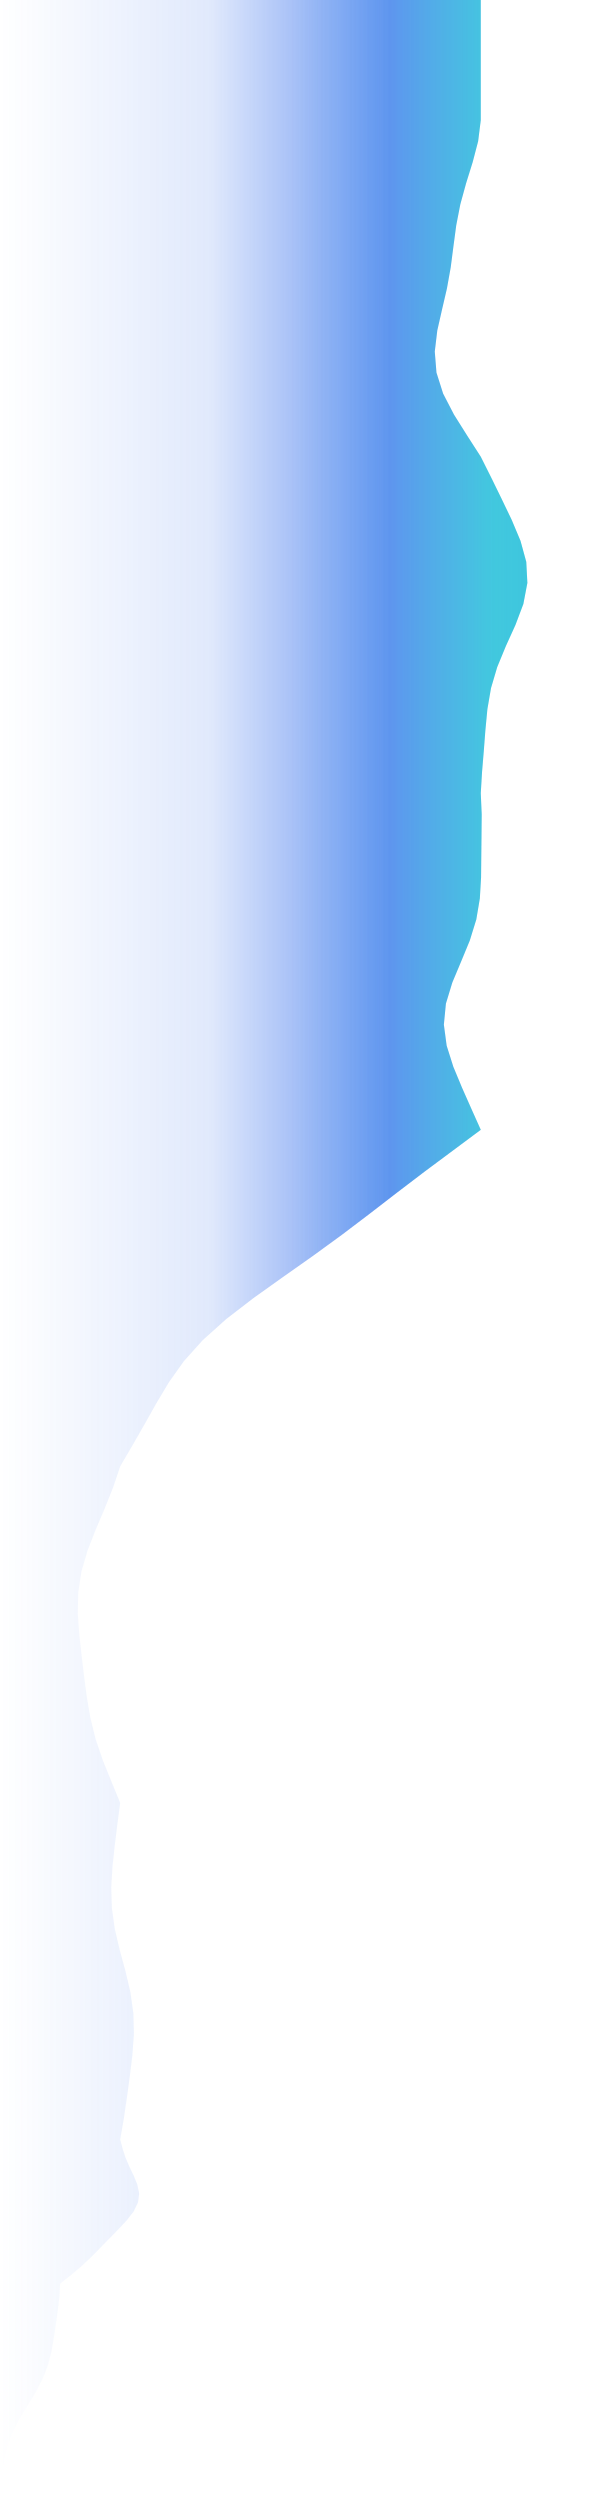
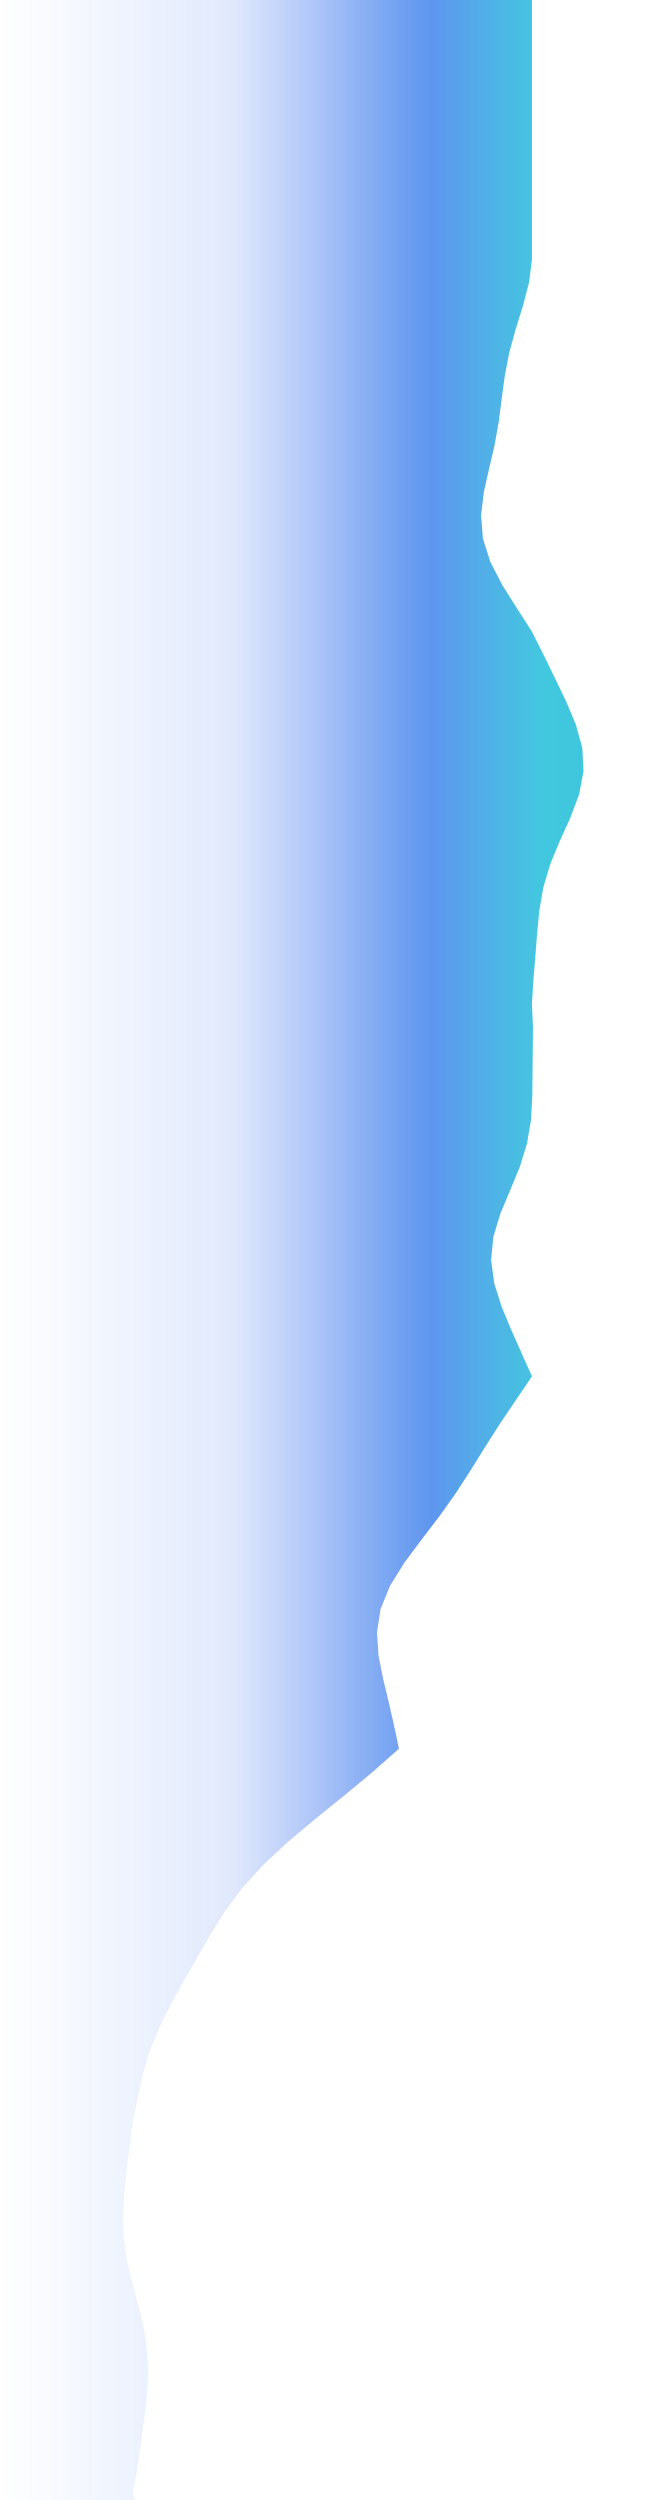
- <svg xmlns="http://www.w3.org/2000/svg" viewBox="0 0 100 416" preserveAspectRatio="none">
+ <svg xmlns="http://www.w3.org/2000/svg" viewBox="0 0 100 376" preserveAspectRatio="none">
  <defs>
    <linearGradient id="area-511" x1="0%" y1="0%" x2="100%" y2="0%">
      <stop offset="0%" stop-color="rgb(6, 182, 212)" stop-opacity="0" />
      <stop offset="55%" stop-color="rgb(6, 182, 212)" stop-opacity="0" />
      <stop offset="75%" stop-color="rgb(6, 182, 212)" stop-opacity="0.1" />
      <stop offset="90%" stop-color="rgb(6, 182, 212)" stop-opacity="0.18" />
      <stop offset="100%" stop-color="rgb(6, 182, 212)" stop-opacity="0.25" />
    </linearGradient>
    <linearGradient id="spray-511" x1="0" y1="0" x2="100" y2="0" gradientUnits="userSpaceOnUse">
      <stop offset="0%" stop-color="rgb(37, 99, 235)" stop-opacity="0" />
      <stop offset="35%" stop-color="rgb(37, 99, 235)" stop-opacity="0.2" />
      <stop offset="50%" stop-color="rgb(37, 99, 235)" stop-opacity="0.6" />
      <stop offset="65%" stop-color="rgb(37, 99, 235)" stop-opacity="1" />
      <stop offset="82%" stop-color="rgb(6, 182, 212)" stop-opacity="1" />
      <stop offset="100%" stop-color="rgb(6, 182, 212)" stop-opacity="1" />
    </linearGradient>
  </defs>
-   <polygon points="0,0 80,0 80,20 79.563,23.5 78.648,27 77.558,30.5 76.597,34 75.916,37.5 75.45,41 74.997,44.5 74.37,48 73.555,51.5 72.763,55 72.346,58.5 72.627,62 73.736,65.5 75.547,69 77.748,72.5 80,76 81.753,79.5 83.462,83 85.141,86.5 86.611,90 87.571,93.5 87.753,97 87.087,100.5 85.766,104 84.179,107.5 82.737,111 81.703,114.5 81.102,118 80.769,121.5 80.5,125 80.21,128.5 80,132 80.155,135.5 80.123,139 80.085,142.5 80.049,146 79.846,149.5 79.256,153 78.175,156.5 76.729,160 75.263,163.5 74.199,167 73.859,170.5 74.324,174 75.43,177.5 76.883,181 78.434,184.5 80,188 75.299,191.5 70.596,195 66.002,198.5 61.469,202 56.855,205.5 52.049,209 47.085,212.5 42.175,216 37.634,219.5 33.738,223 30.598,226.5 28.11,230 26.019,233.5 24.054,237 22.05,240.5 20,244 18.824,247.5 17.429,251 15.938,254.5 14.569,258 13.552,261.5 13.016,265 12.944,268.5 13.192,272 13.582,275.5 14.001,279 14.46,282.5 15.068,286 15.948,289.5 17.143,293 18.56,296.5 20,300 19.537,303.5 19.107,307 18.727,310.5 18.514,314 18.615,317.5 19.107,321 19.928,324.5 20.878,328 21.7,331.5 22.189,335 22.274,338.5 22.028,342 21.601,345.5 21.119,349 20.611,352.5 20,356 20.388,357.5 20.878,359 21.513,360.5 22.23,362 22.851,363.5 23.153,365 22.959,366.5 22.228,368 21.064,369.5 19.656,371 18.181,372.5 16.721,374 15.246,375.5 13.661,377 11.901,378.5 10,380 9.879,382.25 9.609,384.5 9.29,386.75 8.961,389 8.569,391.25 7.996,393.5 7.135,395.75 5.97,398 4.607,400.25 3.24,402.5 2.073,404.75 1.226,407 0.7,409.25 0.395,411.5 0.186,413.75 0,416 0,416" fill="url(#spray-511)" fill-opacity="0.7" />
-   <polygon points="0,0 80,0 80,20 79.563,23.5 78.648,27 77.558,30.5 76.597,34 75.916,37.5 75.45,41 74.997,44.5 74.37,48 73.555,51.5 72.763,55 72.346,58.5 72.627,62 73.736,65.5 75.547,69 77.748,72.5 80,76 81.753,79.5 83.462,83 85.141,86.5 86.611,90 87.571,93.5 87.753,97 87.087,100.5 85.766,104 84.179,107.5 82.737,111 81.703,114.5 81.102,118 80.769,121.5 80.5,125 80.21,128.5 80,132 80.155,135.5 80.123,139 80.085,142.5 80.049,146 79.846,149.5 79.256,153 78.175,156.5 76.729,160 75.263,163.5 74.199,167 73.859,170.5 74.324,174 75.43,177.5 76.883,181 78.434,184.5 80,188 75.299,191.5 70.596,195 66.002,198.5 61.469,202 56.855,205.5 52.049,209 47.085,212.5 42.175,216 37.634,219.5 33.738,223 30.598,226.5 28.11,230 26.019,233.5 24.054,237 22.05,240.5 20,244 18.824,247.5 17.429,251 15.938,254.5 14.569,258 13.552,261.5 13.016,265 12.944,268.5 13.192,272 13.582,275.5 14.001,279 14.46,282.5 15.068,286 15.948,289.5 17.143,293 18.56,296.5 20,300 19.537,303.5 19.107,307 18.727,310.5 18.514,314 18.615,317.5 19.107,321 19.928,324.5 20.878,328 21.7,331.5 22.189,335 22.274,338.5 22.028,342 21.601,345.5 21.119,349 20.611,352.5 20,356 20.388,357.5 20.878,359 21.513,360.5 22.23,362 22.851,363.5 23.153,365 22.959,366.5 22.228,368 21.064,369.5 19.656,371 18.181,372.5 16.721,374 15.246,375.5 13.661,377 11.901,378.5 10,380 9.879,382.25 9.609,384.5 9.29,386.75 8.961,389 8.569,391.25 7.996,393.5 7.135,395.75 5.97,398 4.607,400.25 3.24,402.5 2.073,404.75 1.226,407 0.7,409.25 0.395,411.5 0.186,413.75 0,416 0,416" fill="url(#area-511)" />
+   <polygon points="0,0 80,0 80,39 79.563,42.5 78.648,46 77.558,49.5 76.597,53 75.916,56.5 75.45,60 74.997,63.5 74.37,67 73.555,70.5 72.763,74 72.346,77.5 72.627,81 73.736,84.5 75.547,88 77.748,91.5 80,95 81.753,98.5 83.462,102 85.141,105.5 86.611,109 87.571,112.5 87.753,116 87.087,119.5 85.766,123 84.179,126.5 82.737,130 81.703,133.5 81.102,137 80.769,140.5 80.5,144 80.21,147.5 80,151 80.155,154.5 80.123,158 80.085,161.5 80.049,165 79.846,168.5 79.256,172 78.175,175.5 76.729,179 75.263,182.5 74.199,186 73.859,189.5 74.324,193 75.43,196.5 76.883,200 78.434,203.5 80,207 77.635,210.5 75.27,214 73.031,217.5 70.864,221 68.602,224.5 66.114,228 63.442,231.5 60.834,235 58.657,238.5 57.236,242 56.701,245.5 56.929,249 57.623,252.5 58.463,256 59.258,259.5 60,263 56.052,266.5 51.836,270 47.5,273.5 43.316,277 39.564,280.5 36.404,284 33.815,287.5 31.621,291 29.601,294.5 27.617,298 25.682,301.5 23.93,305 22.513,308.5 21.484,312 20.728,315.5 20,319 19.537,322.5 19.107,326 18.727,329.5 18.514,333 18.615,336.5 19.107,340 19.928,343.5 20.878,347 21.7,350.5 22.189,354 22.274,357.5 22.028,361 21.601,364.5 21.119,368 20.611,371.5 20,375 20.388,376.5 20.878,378 21.513,379.5 22.23,381 22.851,382.5 23.153,384 22.959,385.5 22.228,387 21.064,388.5 19.656,390 18.181,391.5 16.721,393 15.246,394.5 13.661,396 11.901,397.5 10,399 9.879,397.563 9.609,396.125 9.29,394.688 8.961,393.25 8.569,391.813 7.996,390.375 7.135,388.938 5.97,387.5 4.607,386.063 3.24,384.625 2.073,383.188 1.226,381.75 0.7,380.313 0.395,378.875 0.186,377.438 0,376 0,376" fill="url(#spray-511)" fill-opacity="0.7" />
+   <polygon points="0,0 80,0 80,39 79.563,42.5 78.648,46 77.558,49.5 76.597,53 75.916,56.5 75.45,60 74.997,63.5 74.37,67 73.555,70.5 72.763,74 72.346,77.5 72.627,81 73.736,84.5 75.547,88 77.748,91.5 80,95 81.753,98.5 83.462,102 85.141,105.5 86.611,109 87.571,112.5 87.753,116 87.087,119.5 85.766,123 84.179,126.5 82.737,130 81.703,133.5 81.102,137 80.769,140.5 80.5,144 80.21,147.5 80,151 80.155,154.5 80.123,158 80.085,161.5 80.049,165 79.846,168.5 79.256,172 78.175,175.5 76.729,179 75.263,182.5 74.199,186 73.859,189.5 74.324,193 75.43,196.5 76.883,200 78.434,203.5 80,207 77.635,210.5 75.27,214 73.031,217.5 70.864,221 68.602,224.5 66.114,228 63.442,231.5 60.834,235 58.657,238.5 57.236,242 56.701,245.5 56.929,249 57.623,252.5 58.463,256 59.258,259.5 60,263 56.052,266.5 51.836,270 47.5,273.5 43.316,277 39.564,280.5 36.404,284 33.815,287.5 31.621,291 29.601,294.5 27.617,298 25.682,301.5 23.93,305 22.513,308.5 21.484,312 20.728,315.5 20,319 19.537,322.5 19.107,326 18.727,329.5 18.514,333 18.615,336.5 19.107,340 19.928,343.5 20.878,347 21.7,350.5 22.189,354 22.274,357.5 22.028,361 21.601,364.5 21.119,368 20.611,371.5 20,375 20.388,376.5 20.878,378 21.513,379.5 22.23,381 22.851,382.5 23.153,384 22.959,385.5 22.228,387 21.064,388.5 19.656,390 18.181,391.5 16.721,393 15.246,394.5 13.661,396 11.901,397.5 10,399 9.879,397.563 9.609,396.125 9.29,394.688 8.961,393.25 8.569,391.813 7.996,390.375 7.135,388.938 5.97,387.5 4.607,386.063 3.24,384.625 2.073,383.188 1.226,381.75 0.7,380.313 0.395,378.875 0.186,377.438 0,376 0,376" fill="url(#area-511)" />
</svg>
